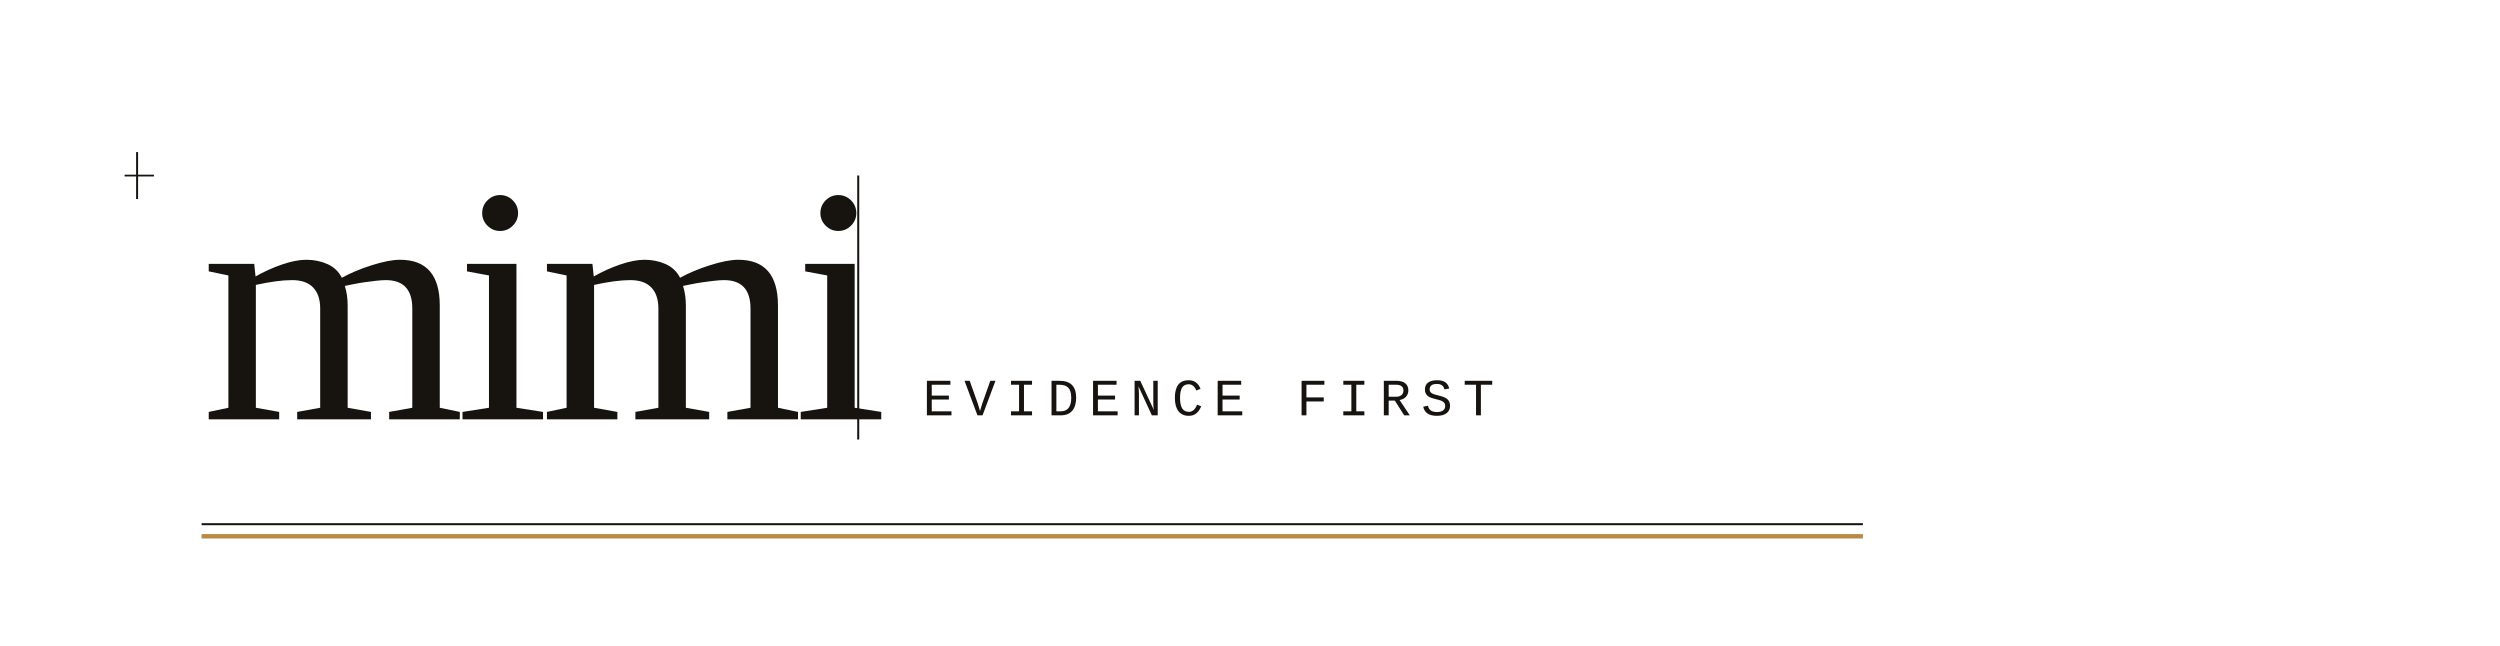
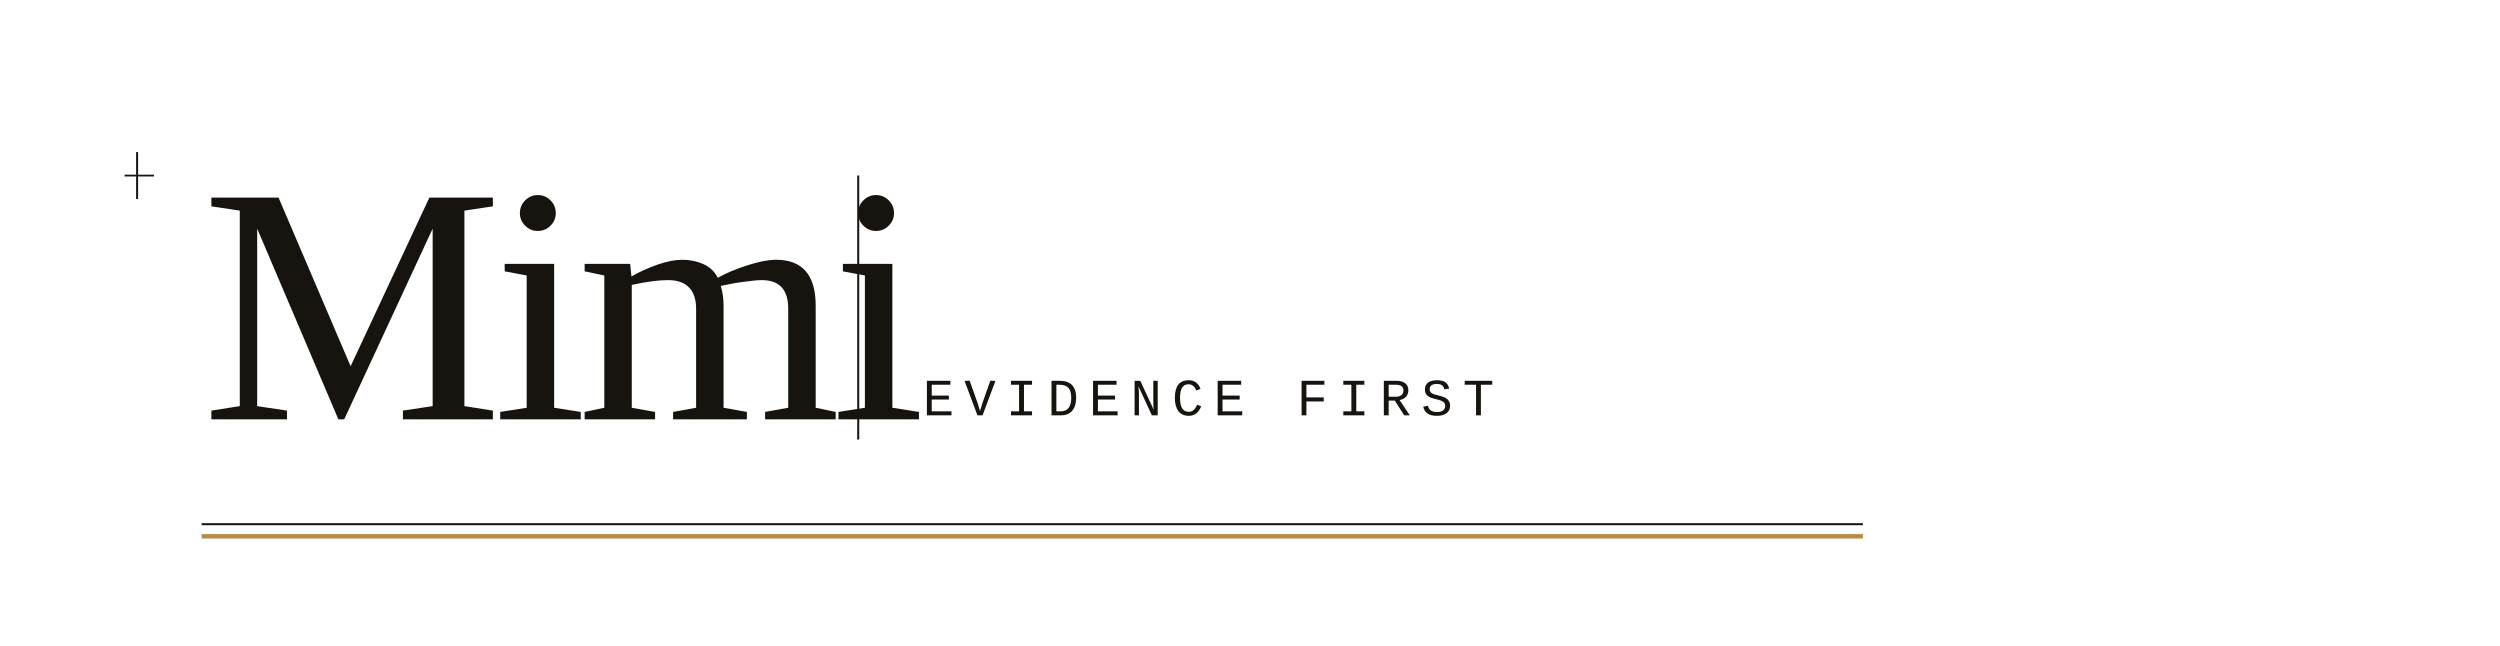
<svg xmlns="http://www.w3.org/2000/svg" width="620" height="160" viewBox="0 0 620 160">
  <defs>
    <style />
  </defs>
  <g fill="none" stroke="#17140f" stroke-linecap="square">
    <line x1="34" y1="37.96" x2="34" y2="49.12" stroke-width="0.49" />
    <line x1="31.12" y1="43.54" x2="37.96" y2="43.54" stroke-width="0.441" />
  </g>
-   <text x="50" y="104" font-family="'Cormorant Garamond', 'Times New Roman', Georgia, serif" font-weight="500" font-size="84" fill="#17140f" text-anchor="start" letter-spacing="-2.4">mimi</text>
+   <text x="50" y="104" font-family="'Cormorant Garamond', 'Times New Roman', Georgia, serif" font-weight="500" font-size="84" fill="#17140f" text-anchor="start" letter-spacing="-2.4">Mimi</text>
  <line x1="212.84" y1="43.52" x2="212.84" y2="109" stroke="#17140f" stroke-width="0.5" />
  <text x="228.84" y="103" font-family="'IBM Plex Mono', ui-monospace, 'Courier New', monospace" font-weight="500" font-size="13" fill="#17140f" text-anchor="start" letter-spacing="2.5">EVIDENCE FIRST</text>
  <line x1="50" y1="130" x2="462" y2="130" stroke="#17140f" stroke-width="0.5" />
  <line x1="50" y1="133" x2="462" y2="133" stroke="#b98a46" stroke-width="1.1" />
</svg>
